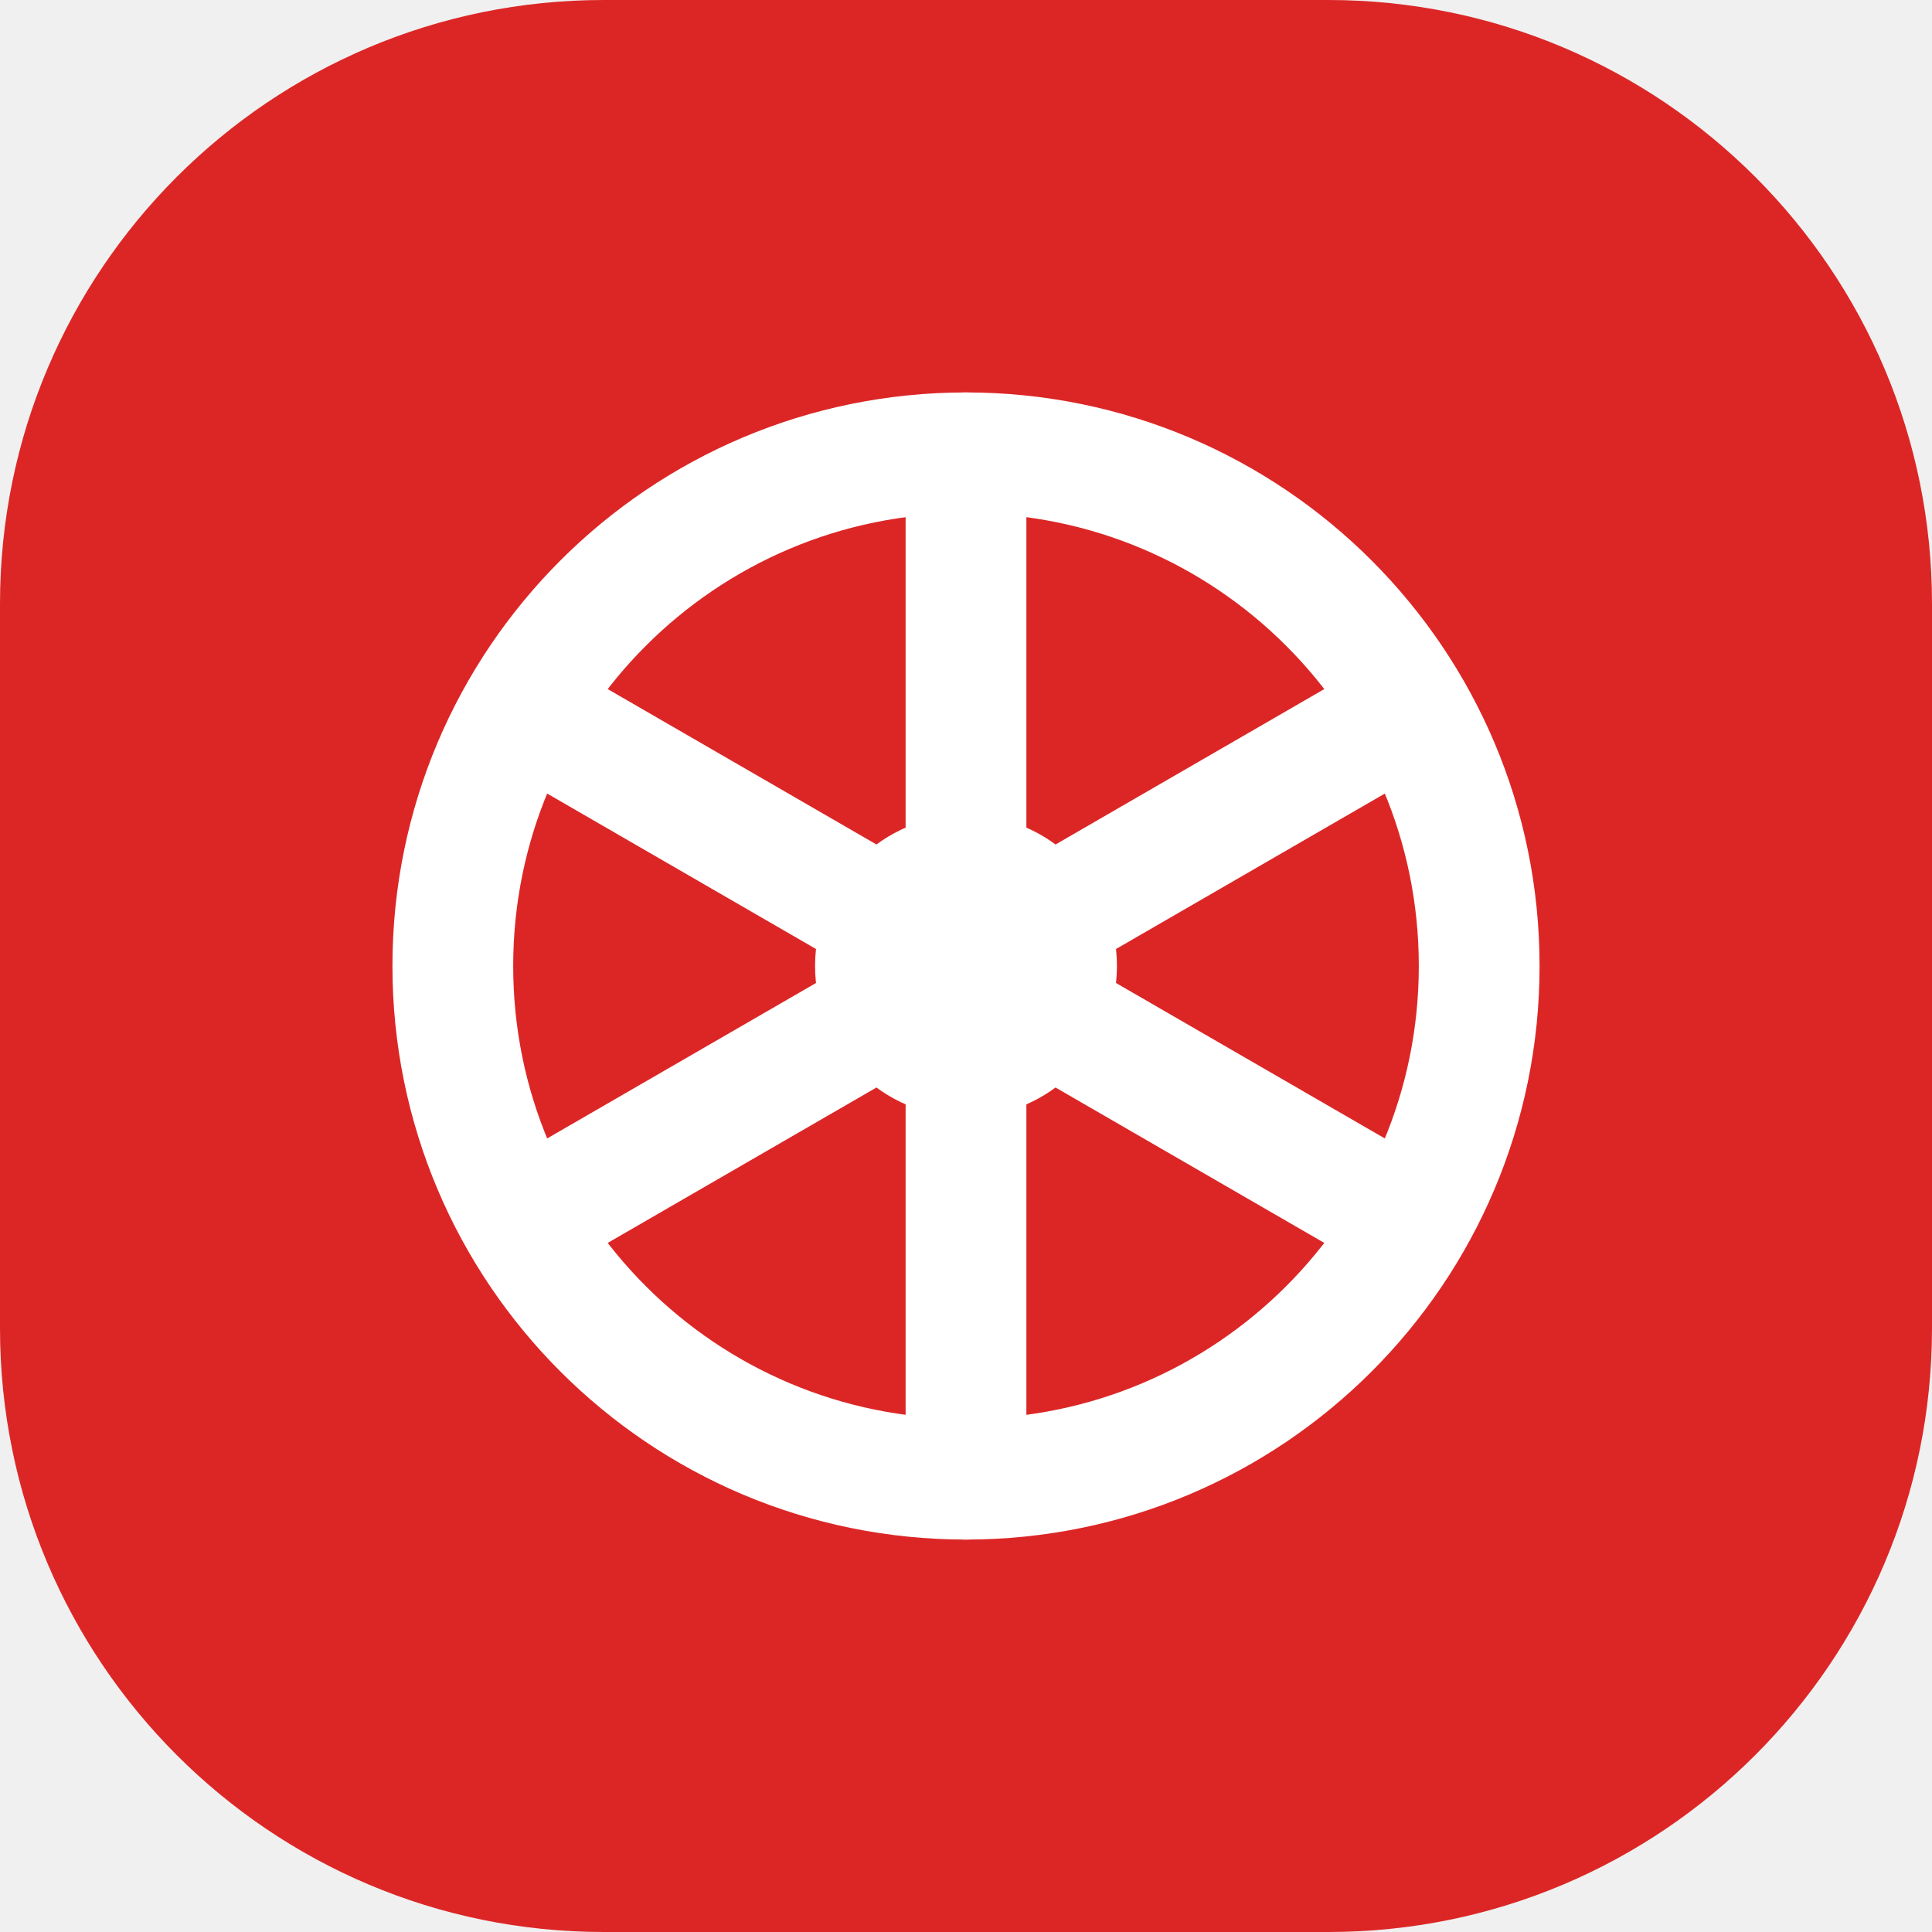
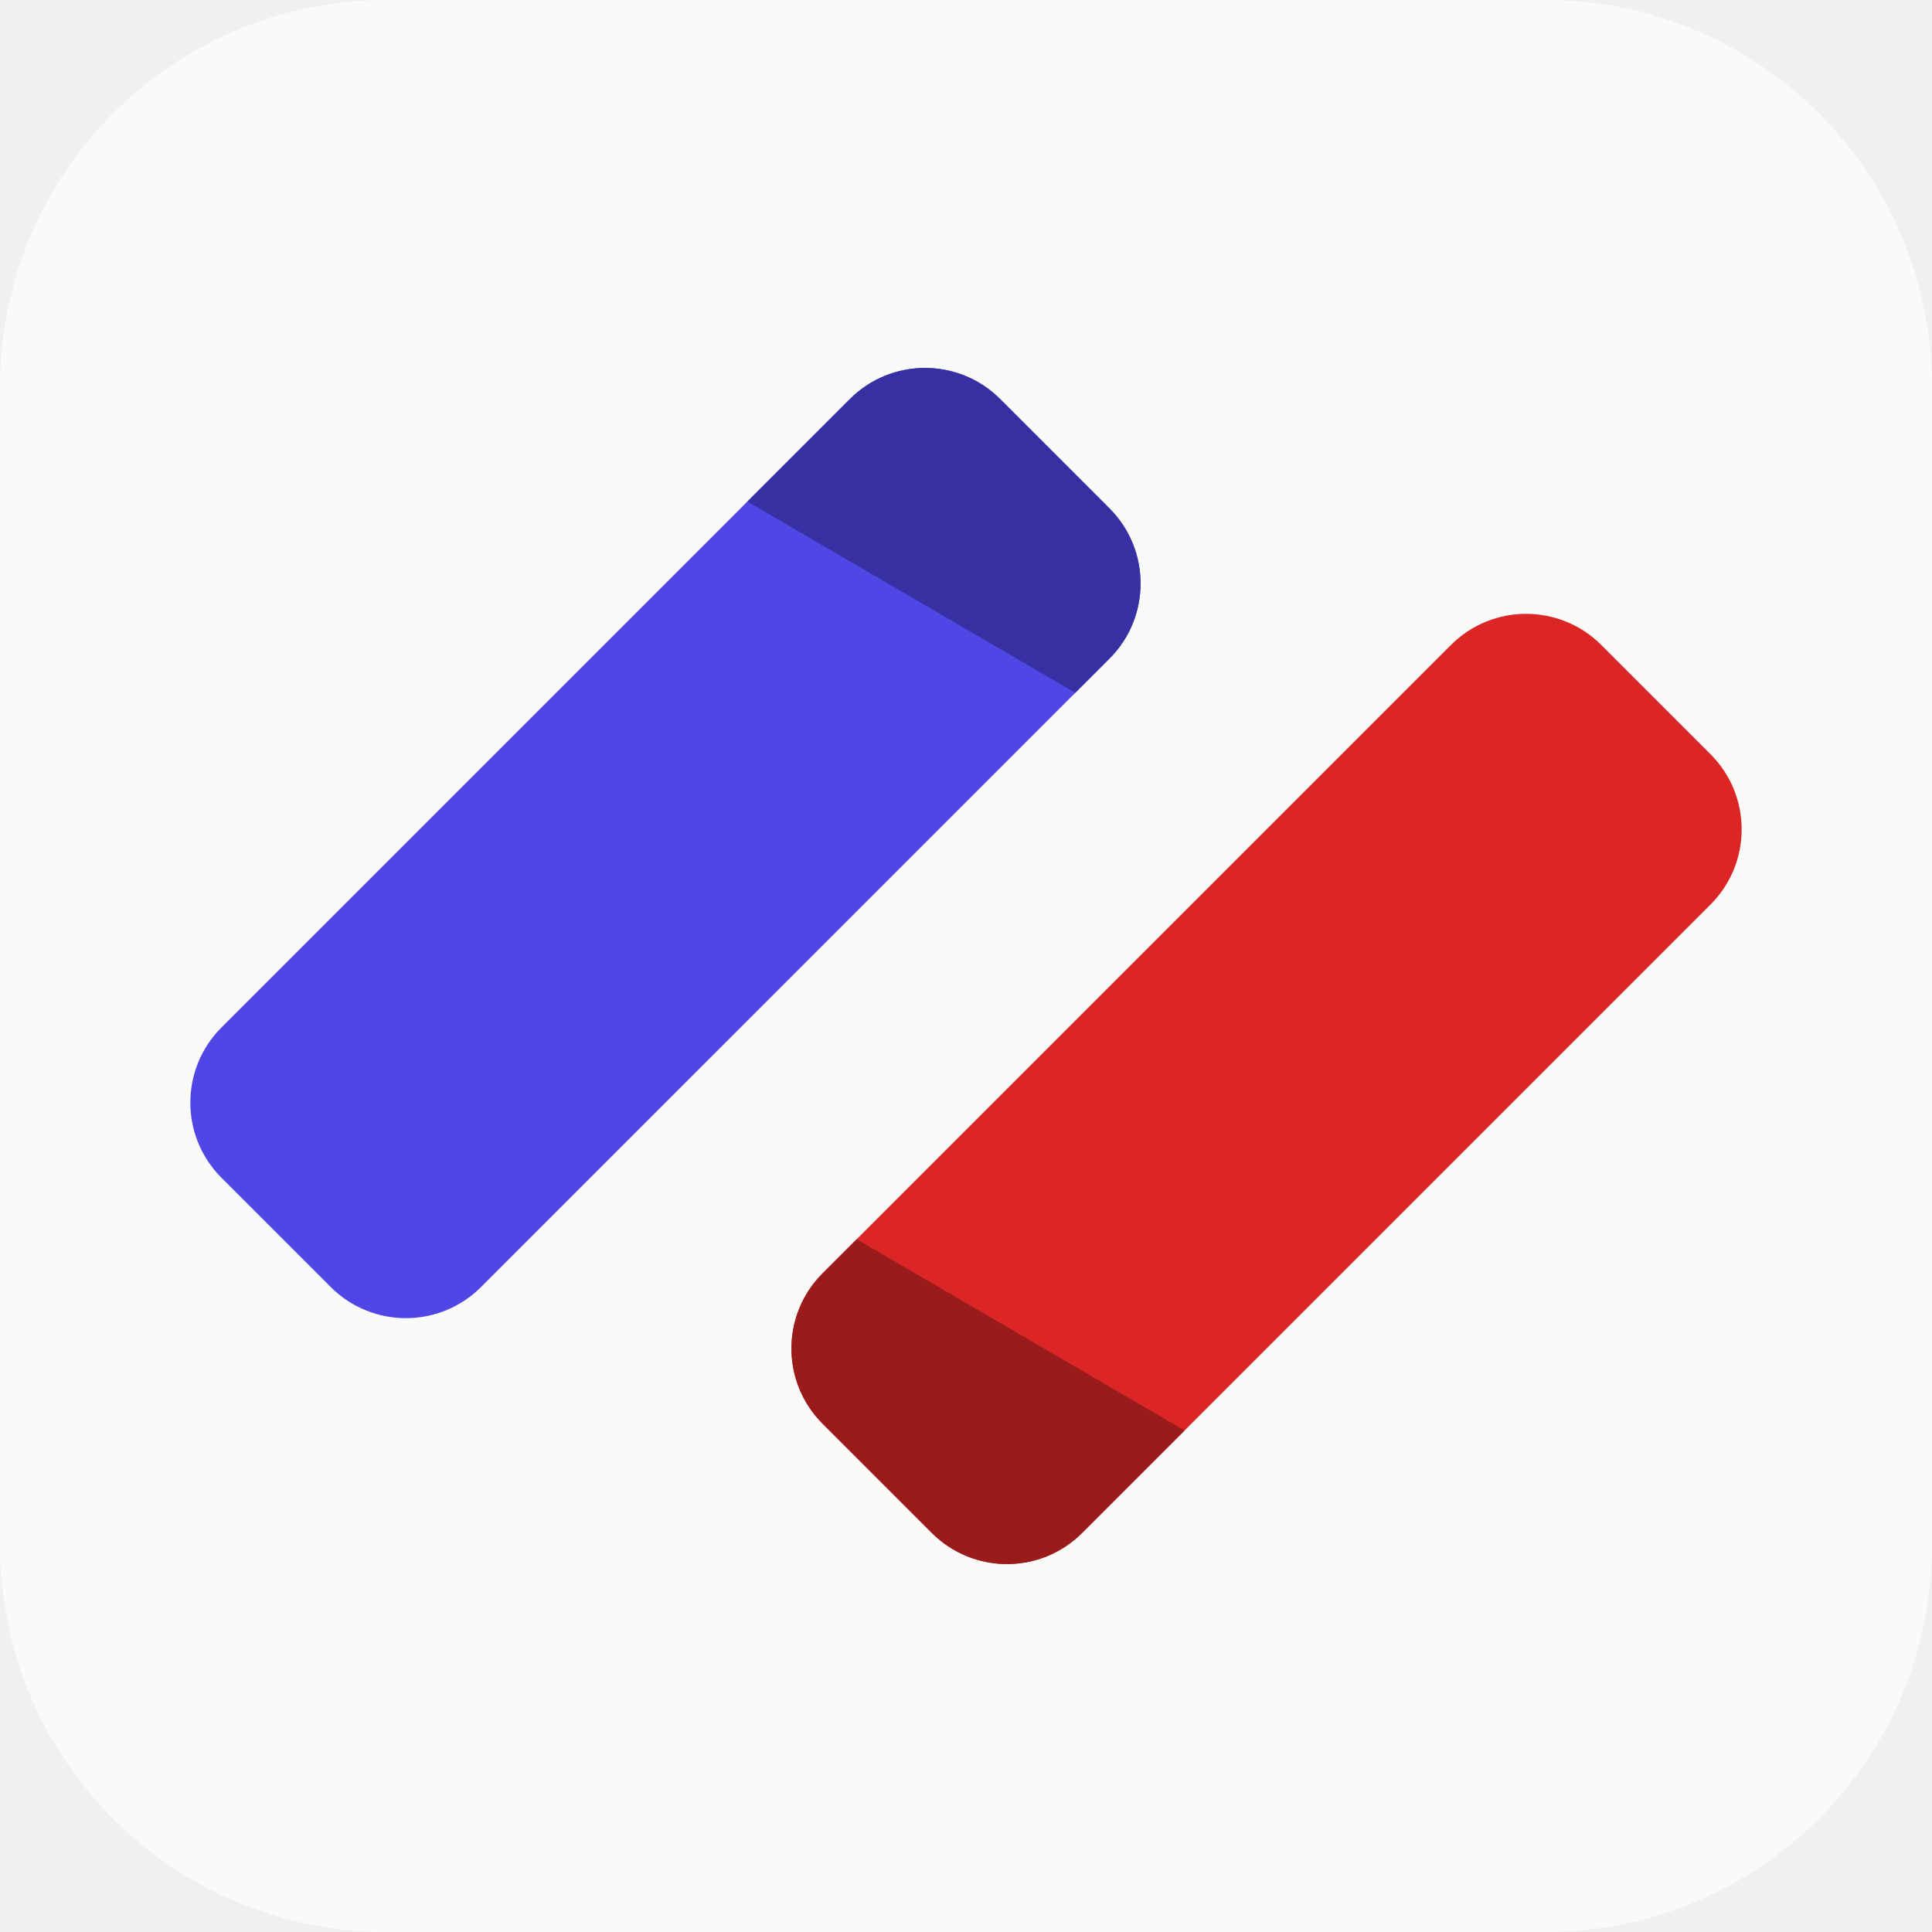
- <svg xmlns="http://www.w3.org/2000/svg" viewBox="0 0 64 64">
-   <rect width="64" height="64" rx="20" fill="#DC2626" />
-   <g stroke="#FFFFFF" stroke-width="4" stroke-linecap="round">
-     <circle cx="32" cy="32" r="17" fill="none" />
-     <line x1="32" y1="15" x2="32" y2="49" />
-     <line x1="46.7" y1="23.5" x2="17.3" y2="40.5" />
-     <line x1="46.7" y1="40.5" x2="17.3" y2="23.5" />
+ <svg xmlns="http://www.w3.org/2000/svg" viewBox="0 0 200 200">
+   <defs>
+     <clipPath id="barA">
+       <rect x="30" y="50" width="114" height="38" rx="11" />
+     </clipPath>
+     <clipPath id="barB">
+       <rect x="56" y="112" width="114" height="38" rx="11" />
+     </clipPath>
+   </defs>
+   <rect width="200" height="200" rx="40" fill="#FAFAF9" />
+   <g transform="rotate(-45 100 100)">
+     <rect x="30" y="50" width="114" height="38" rx="11" fill="#4F46E5" />
+     <polygon points="118,50 144,50 144,88 128,88" clip-path="url(#barA)" fill="#3730A3" />
+     <rect x="56" y="112" width="114" height="38" rx="11" fill="#DC2626" />
+     <polygon points="82,150 56,150 56,112 72,112" clip-path="url(#barB)" fill="#991B1B" />
  </g>
-   <circle cx="32" cy="32" r="5" fill="#FFFFFF" />
</svg>
